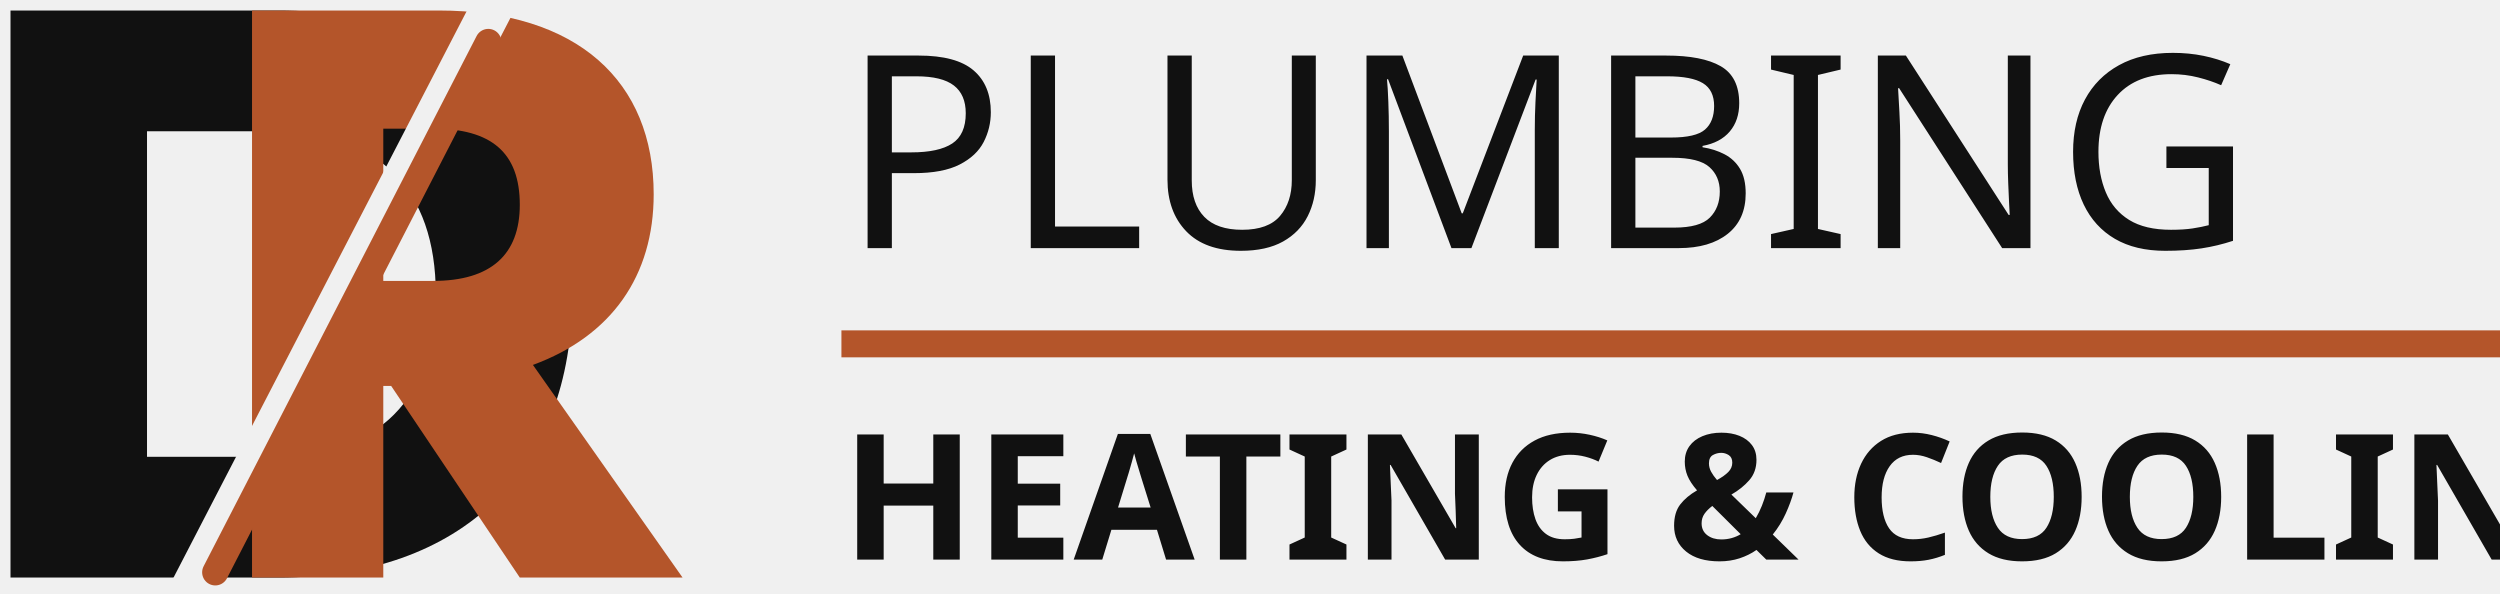
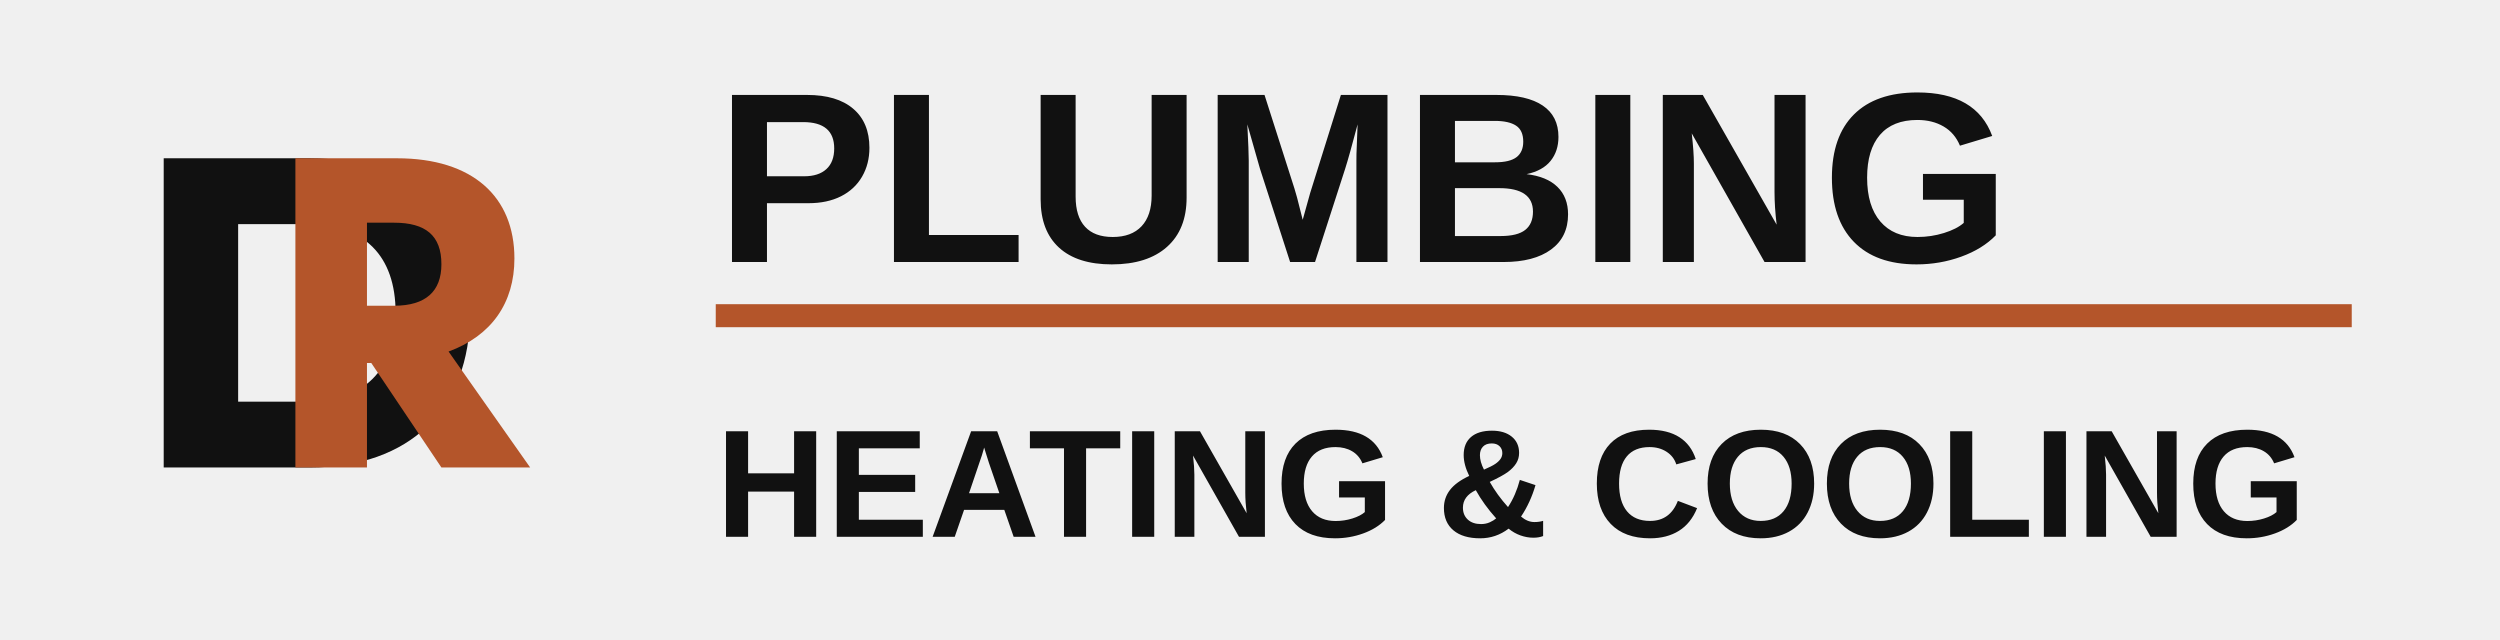
- <svg xmlns="http://www.w3.org/2000/svg" width="1854" height="440" viewBox="0 0 1854 440" role="img" aria-label="DR Plumbing, Heating &amp; Cooling">
-   <g transform="translate(-58.41 -54.51) scale(1.9469)">
-     <defs>
-       <mask id="cut" maskUnits="userSpaceOnUse" x="0" y="0" width="320" height="280">
-         <rect width="320" height="280" fill="#fff" />
-         <path d="M93 254 211 26h18L111 254Z" fill="#000" />
-       </mask>
-     </defs>
-     <g mask="url(#cut)">
-       <path fill="#111111" fill-rule="evenodd" d="M34 32h102c70 0 112 41 112 108s-42 108-112 108H34V32Zm52 46v124h48c40 0 62-22 62-62s-22-62-62-62H86Z" />
-       <path fill="#B4552A" fill-rule="evenodd" d="M126 32h71c53 0 82 27 82 70 0 31-16 54-46 65l57 81h-62l-49-73h-3v73h-50V32Zm50 45v58h19c22 0 33-10 33-29 0-20-11-29-33-29h-19Z" />
-     </g>
-     <path d="m112 246 104-202" fill="none" stroke="#B4552A" stroke-width="10" stroke-linecap="round" />
+ <svg xmlns="http://www.w3.org/2000/svg" width="1956" height="500" viewBox="0 0 1956 500" role="img" aria-labelledby="title description">
+   <g transform="translate(90 88) scale(1.12)">
+     <path fill="#111111" fill-rule="evenodd" d="M34 32h102c70 0 112 41 112 108s-42 108-112 108H34V32Zm52 46v124h48c40 0 62-22 62-62s-22-62-62-62H86Z" />
+     <path fill="#B4552A" fill-rule="evenodd" d="M126 32h71c53 0 82 27 82 70 0 31-16 54-46 65l57 81h-62l-49-73h-3v73h-50V32Zm50 45v58h19c22 0 33-10 33-29 0-20-11-29-33-29h-19Z" />
  </g>
-   <text x="624" y="184" font-family="'Arial Black','Archivo Black',sans-serif" font-size="200" textLength="1209" lengthAdjust="spacingAndGlyphs" fill="#111111">PLUMBING</text>
-   <rect x="624" y="245" width="1230" height="20" fill="#B4552A" />
-   <text x="624" y="415" font-family="'Arial Narrow','Archivo Narrow',sans-serif" font-weight="700" font-size="130" textLength="1230" lengthAdjust="spacing" fill="#111111">HEATING &amp; COOLING</text>
+   <text x="560" y="205" fill="#111111" font-family="Arial, Helvetica, sans-serif" font-size="190" font-weight="900" lengthAdjust="spacingAndGlyphs" textLength="1280">PLUMBING</text>
+   <rect x="560" y="238" width="1280" height="18" fill="#B4552A" />
+   <text x="560" y="420" fill="#111111" font-family="Arial, Helvetica, sans-serif" font-size="120" font-weight="700" lengthAdjust="spacingAndGlyphs" textLength="1280">HEATING &amp; COOLING</text>
</svg>
